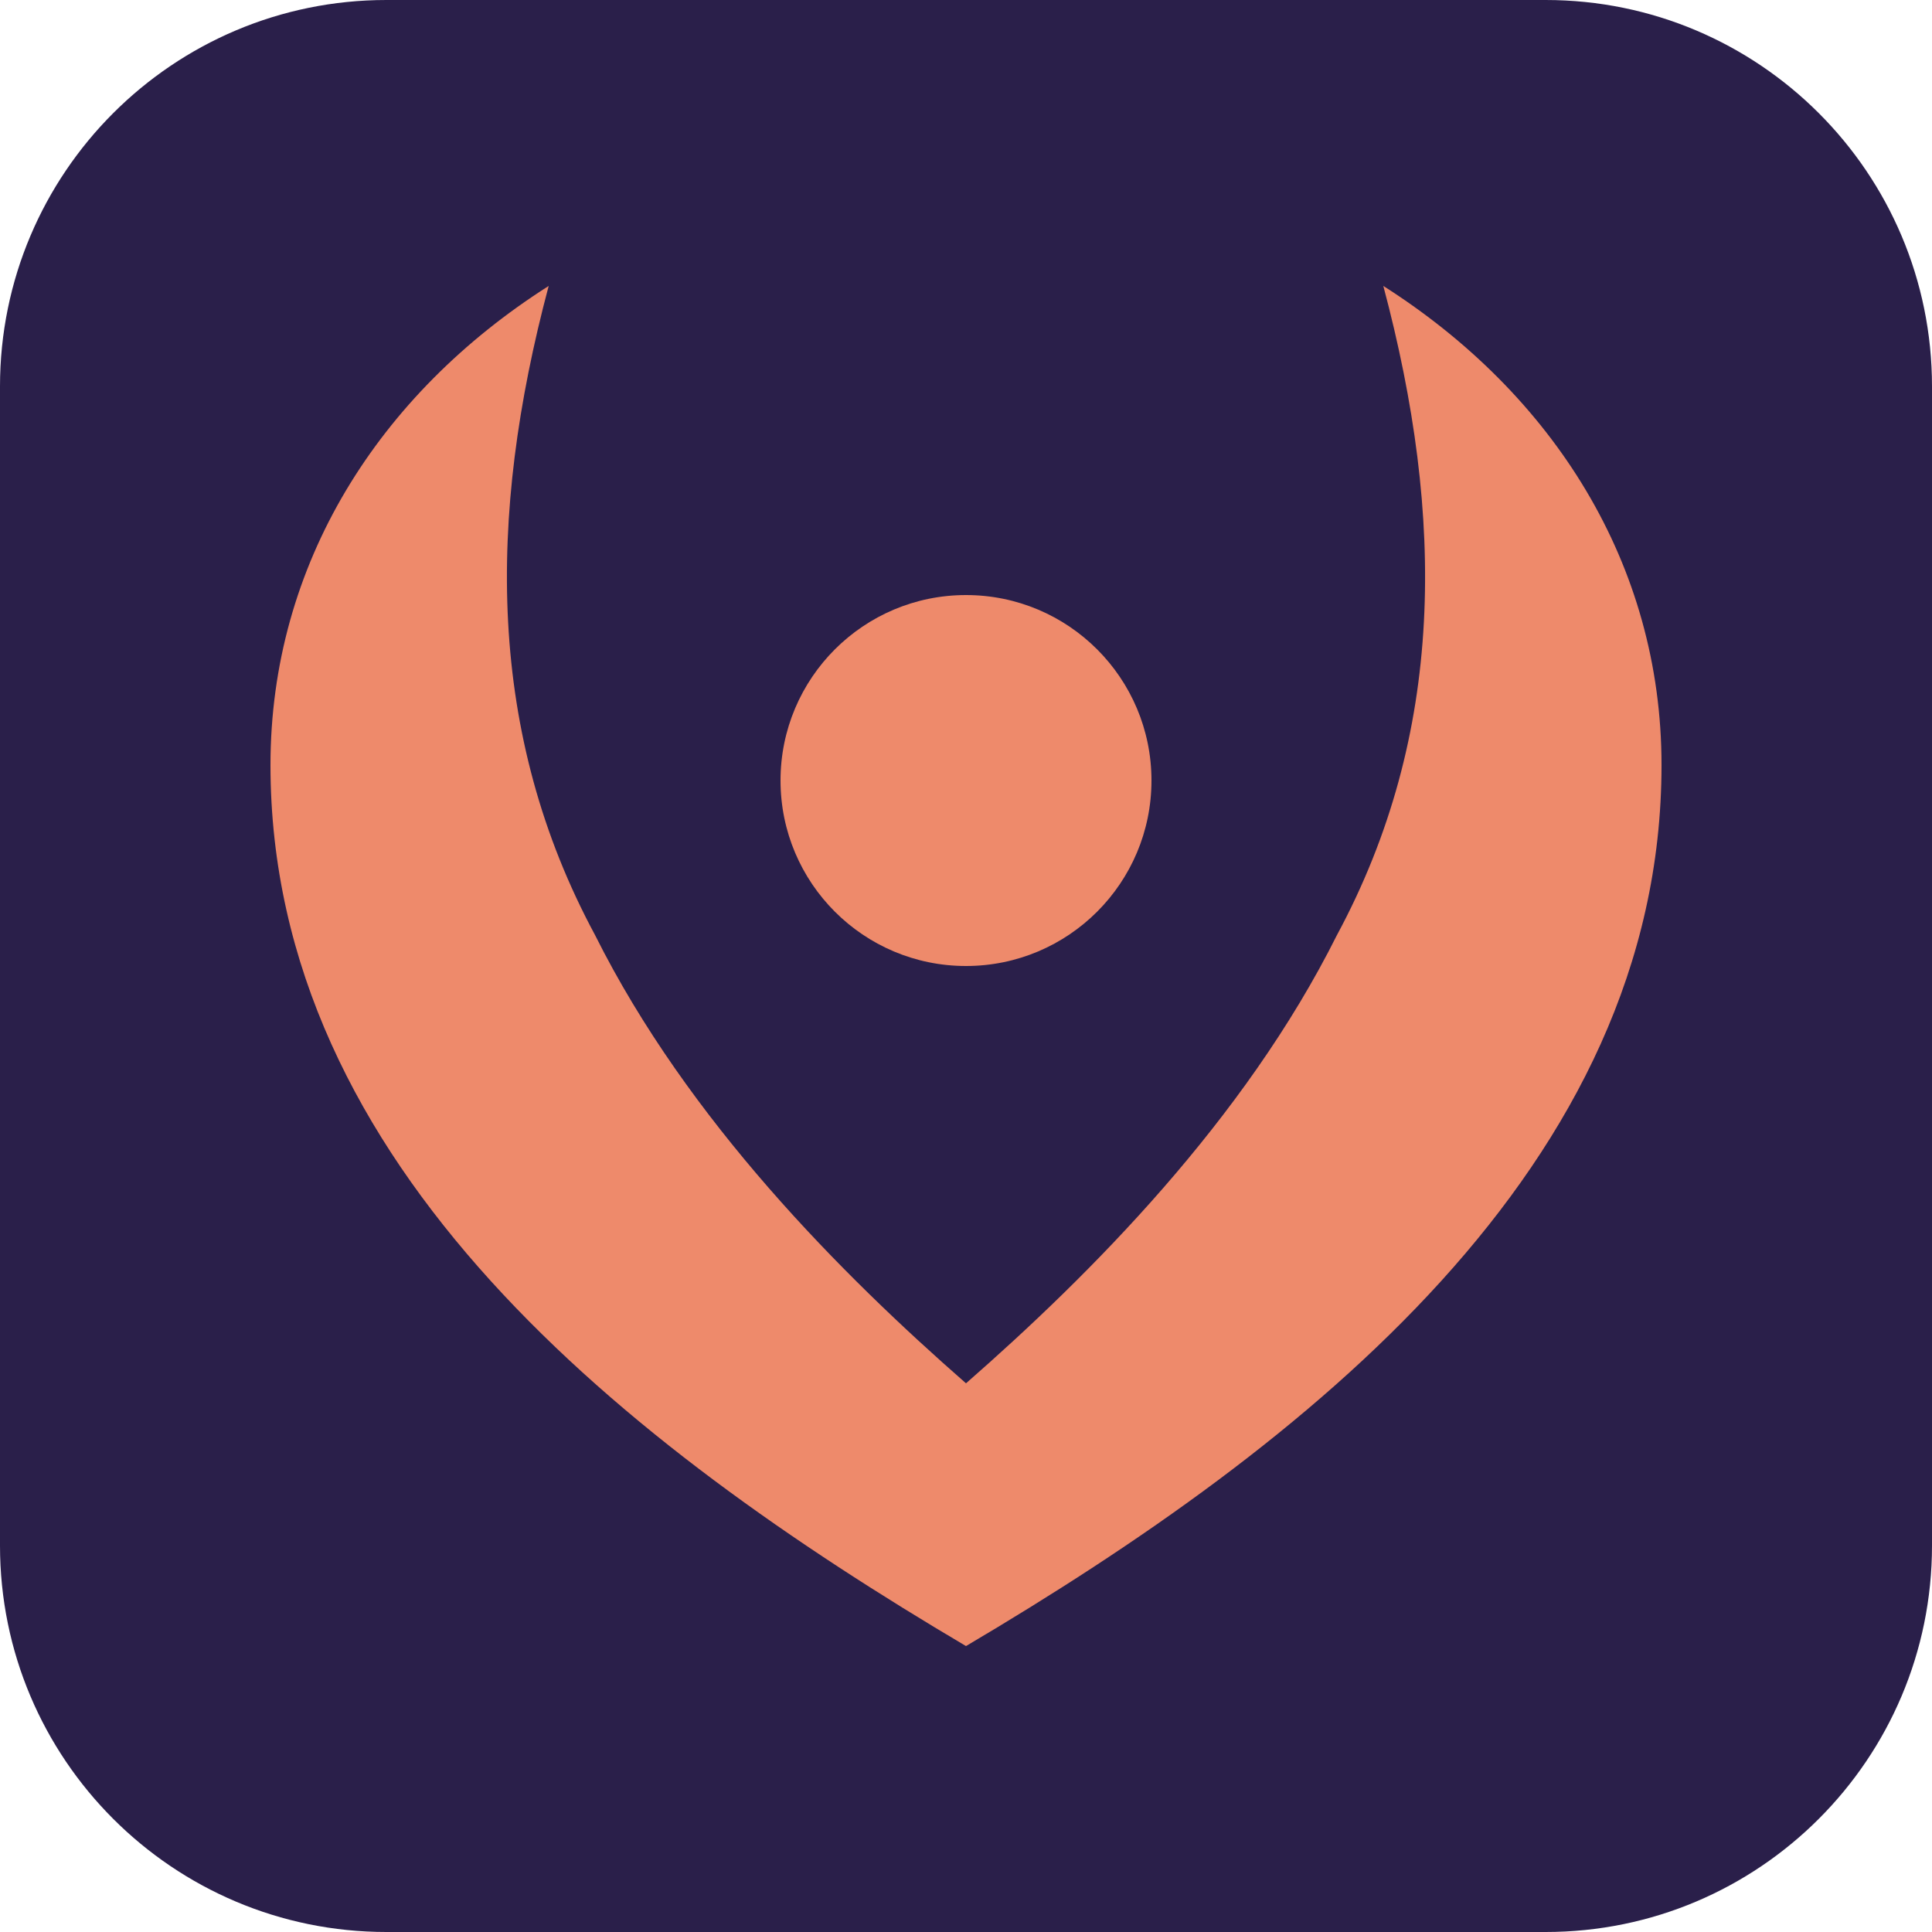
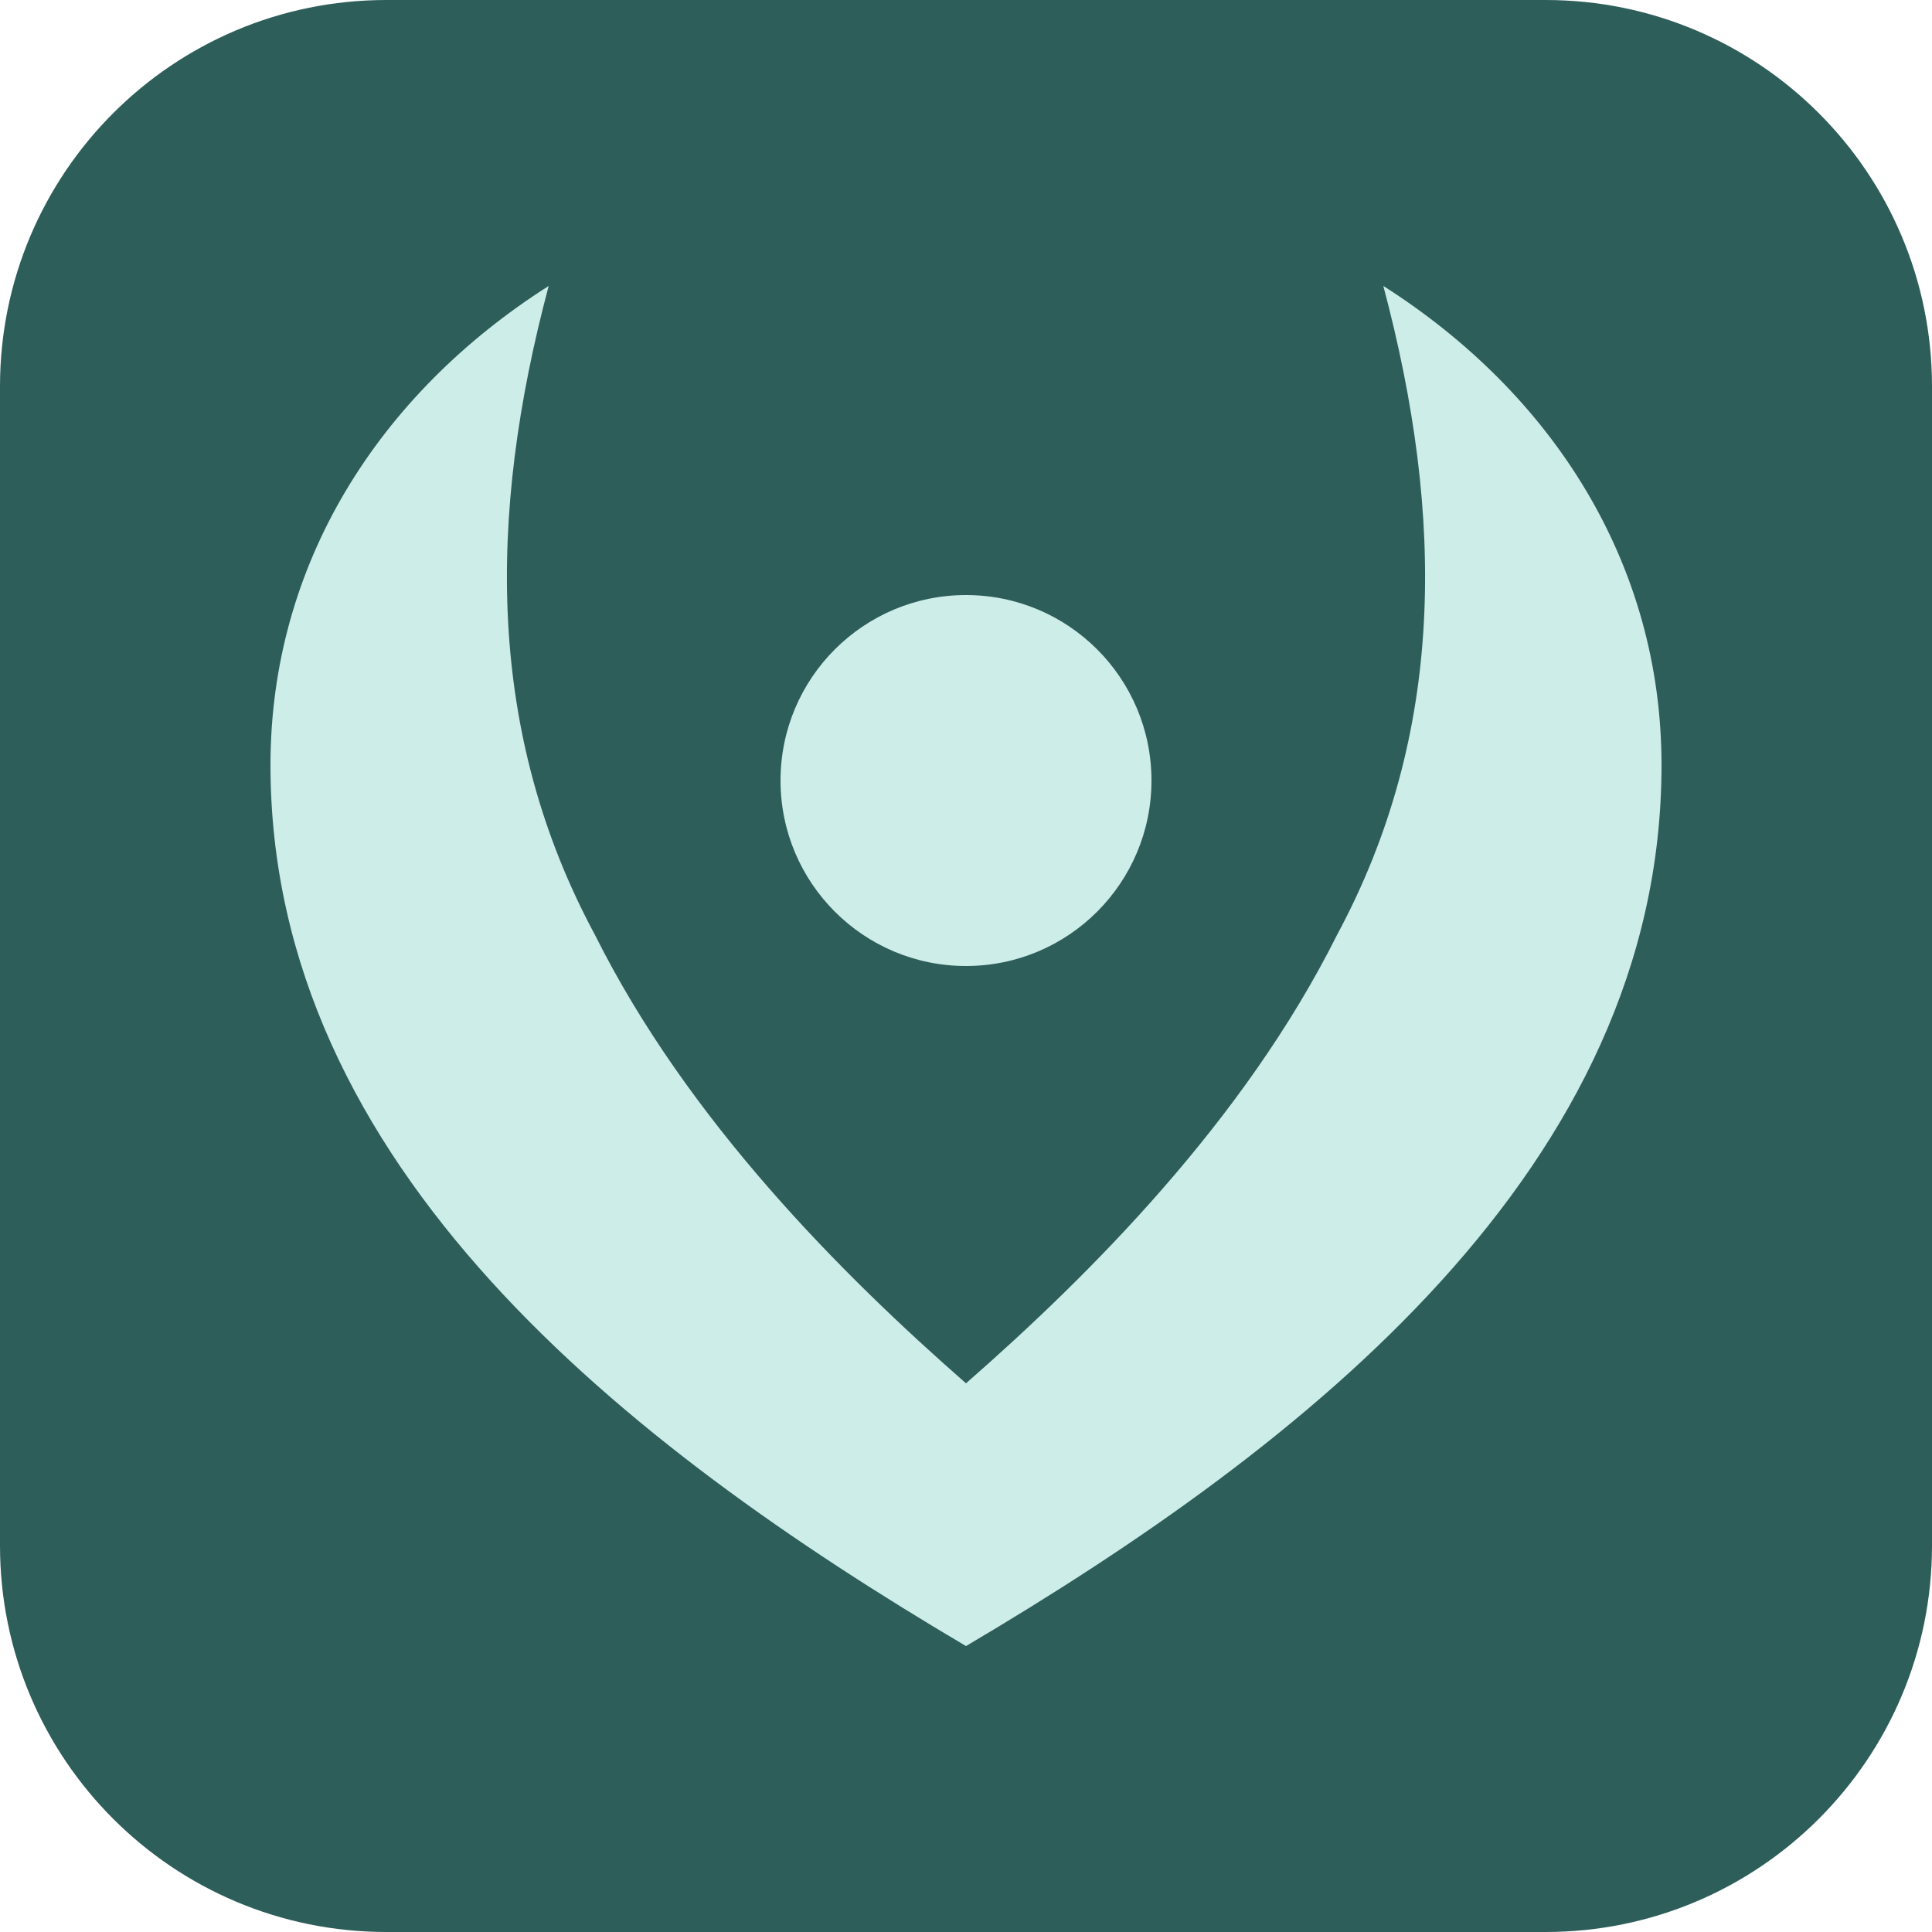
<svg xmlns="http://www.w3.org/2000/svg" viewBox="0.0 0.0 100.0 100.0" width="100" height="100">
-   <rect x="0" y="0" width="100" height="100" rx="20" fill="#2A1F4A" />
-   <g transform="translate(10.00 10.00) scale(0.8)" fill="#EE8A6B">
+   <rect x="0" y="0" width="100" height="100" rx="20" fill="#2E5E5A" />
+   <g transform="translate(10.00 10.00) scale(0.8)" fill="#CDEDE9">
    <circle cx="50" cy="38" r="12" />
    <path d="M50 94 C28 81 5 63 5 37 C5 24 12 13 23 6 C19 21 19 35 26 48 C32 60 42 70 50 77 C58 70 68 60 74 48 C81 35 81 21 77 6 C88 13 95 24 95 37 C95 63 72 81 50 94 Z" />
  </g>
</svg>
